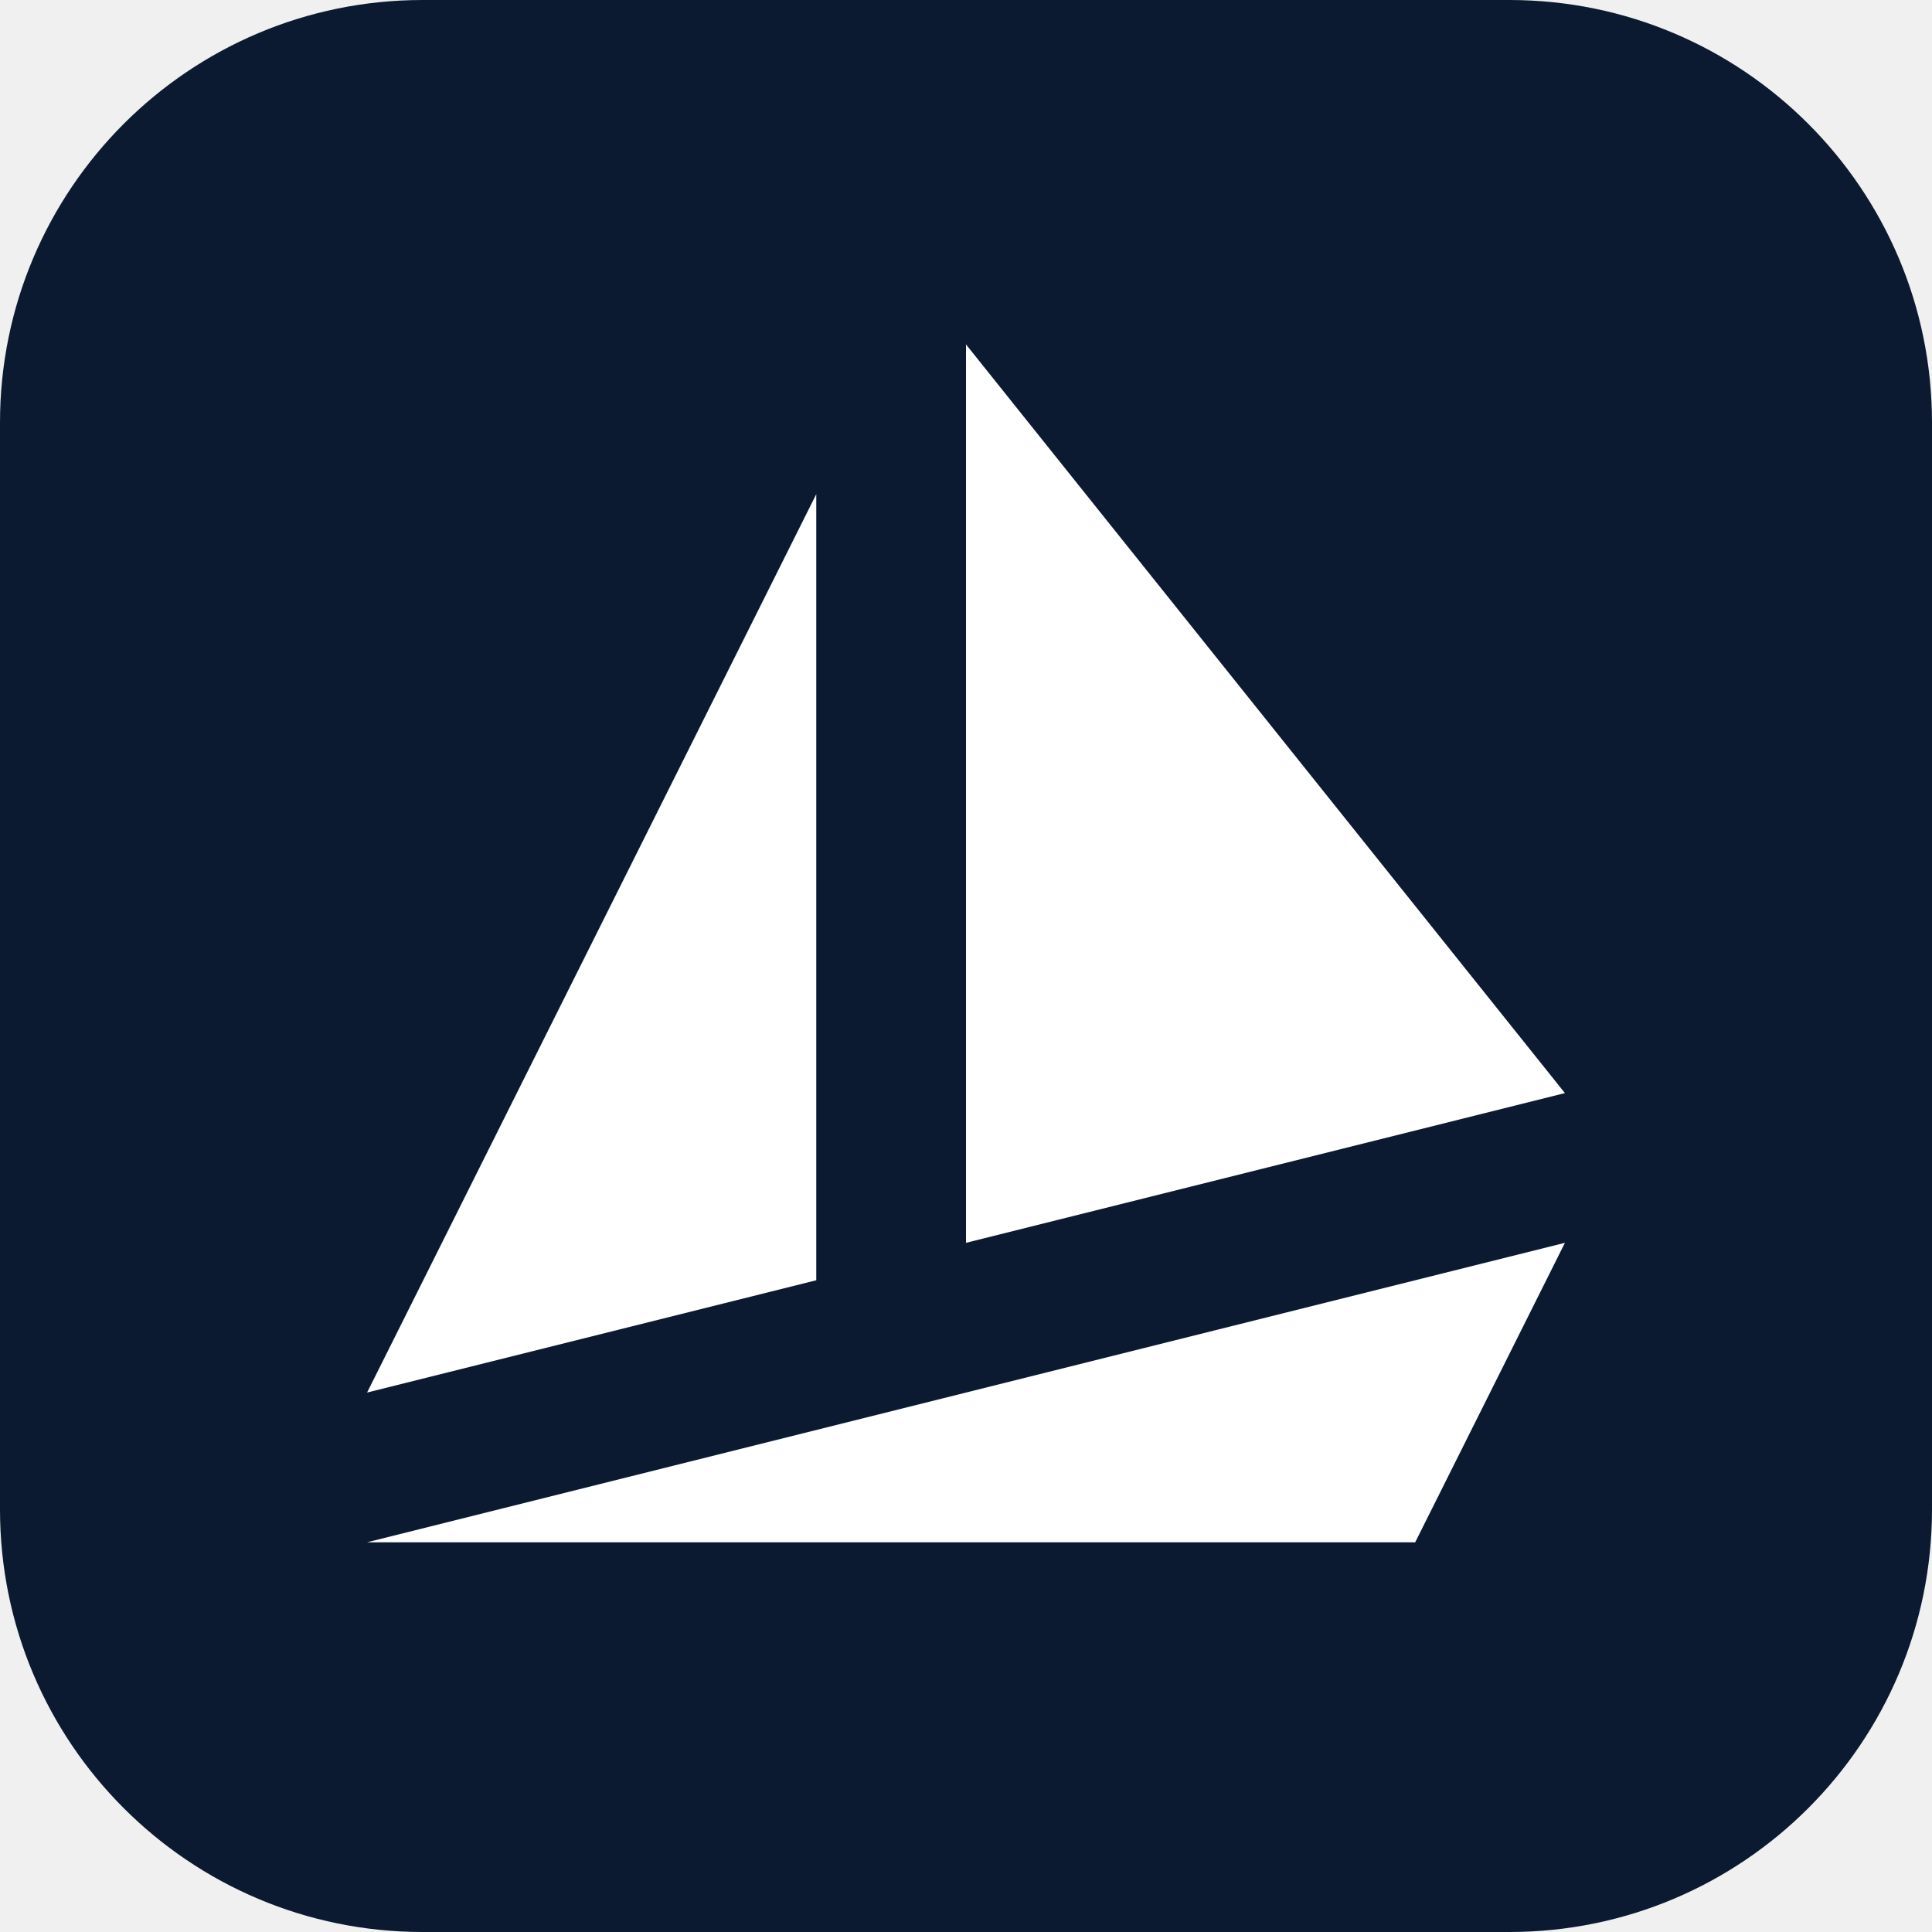
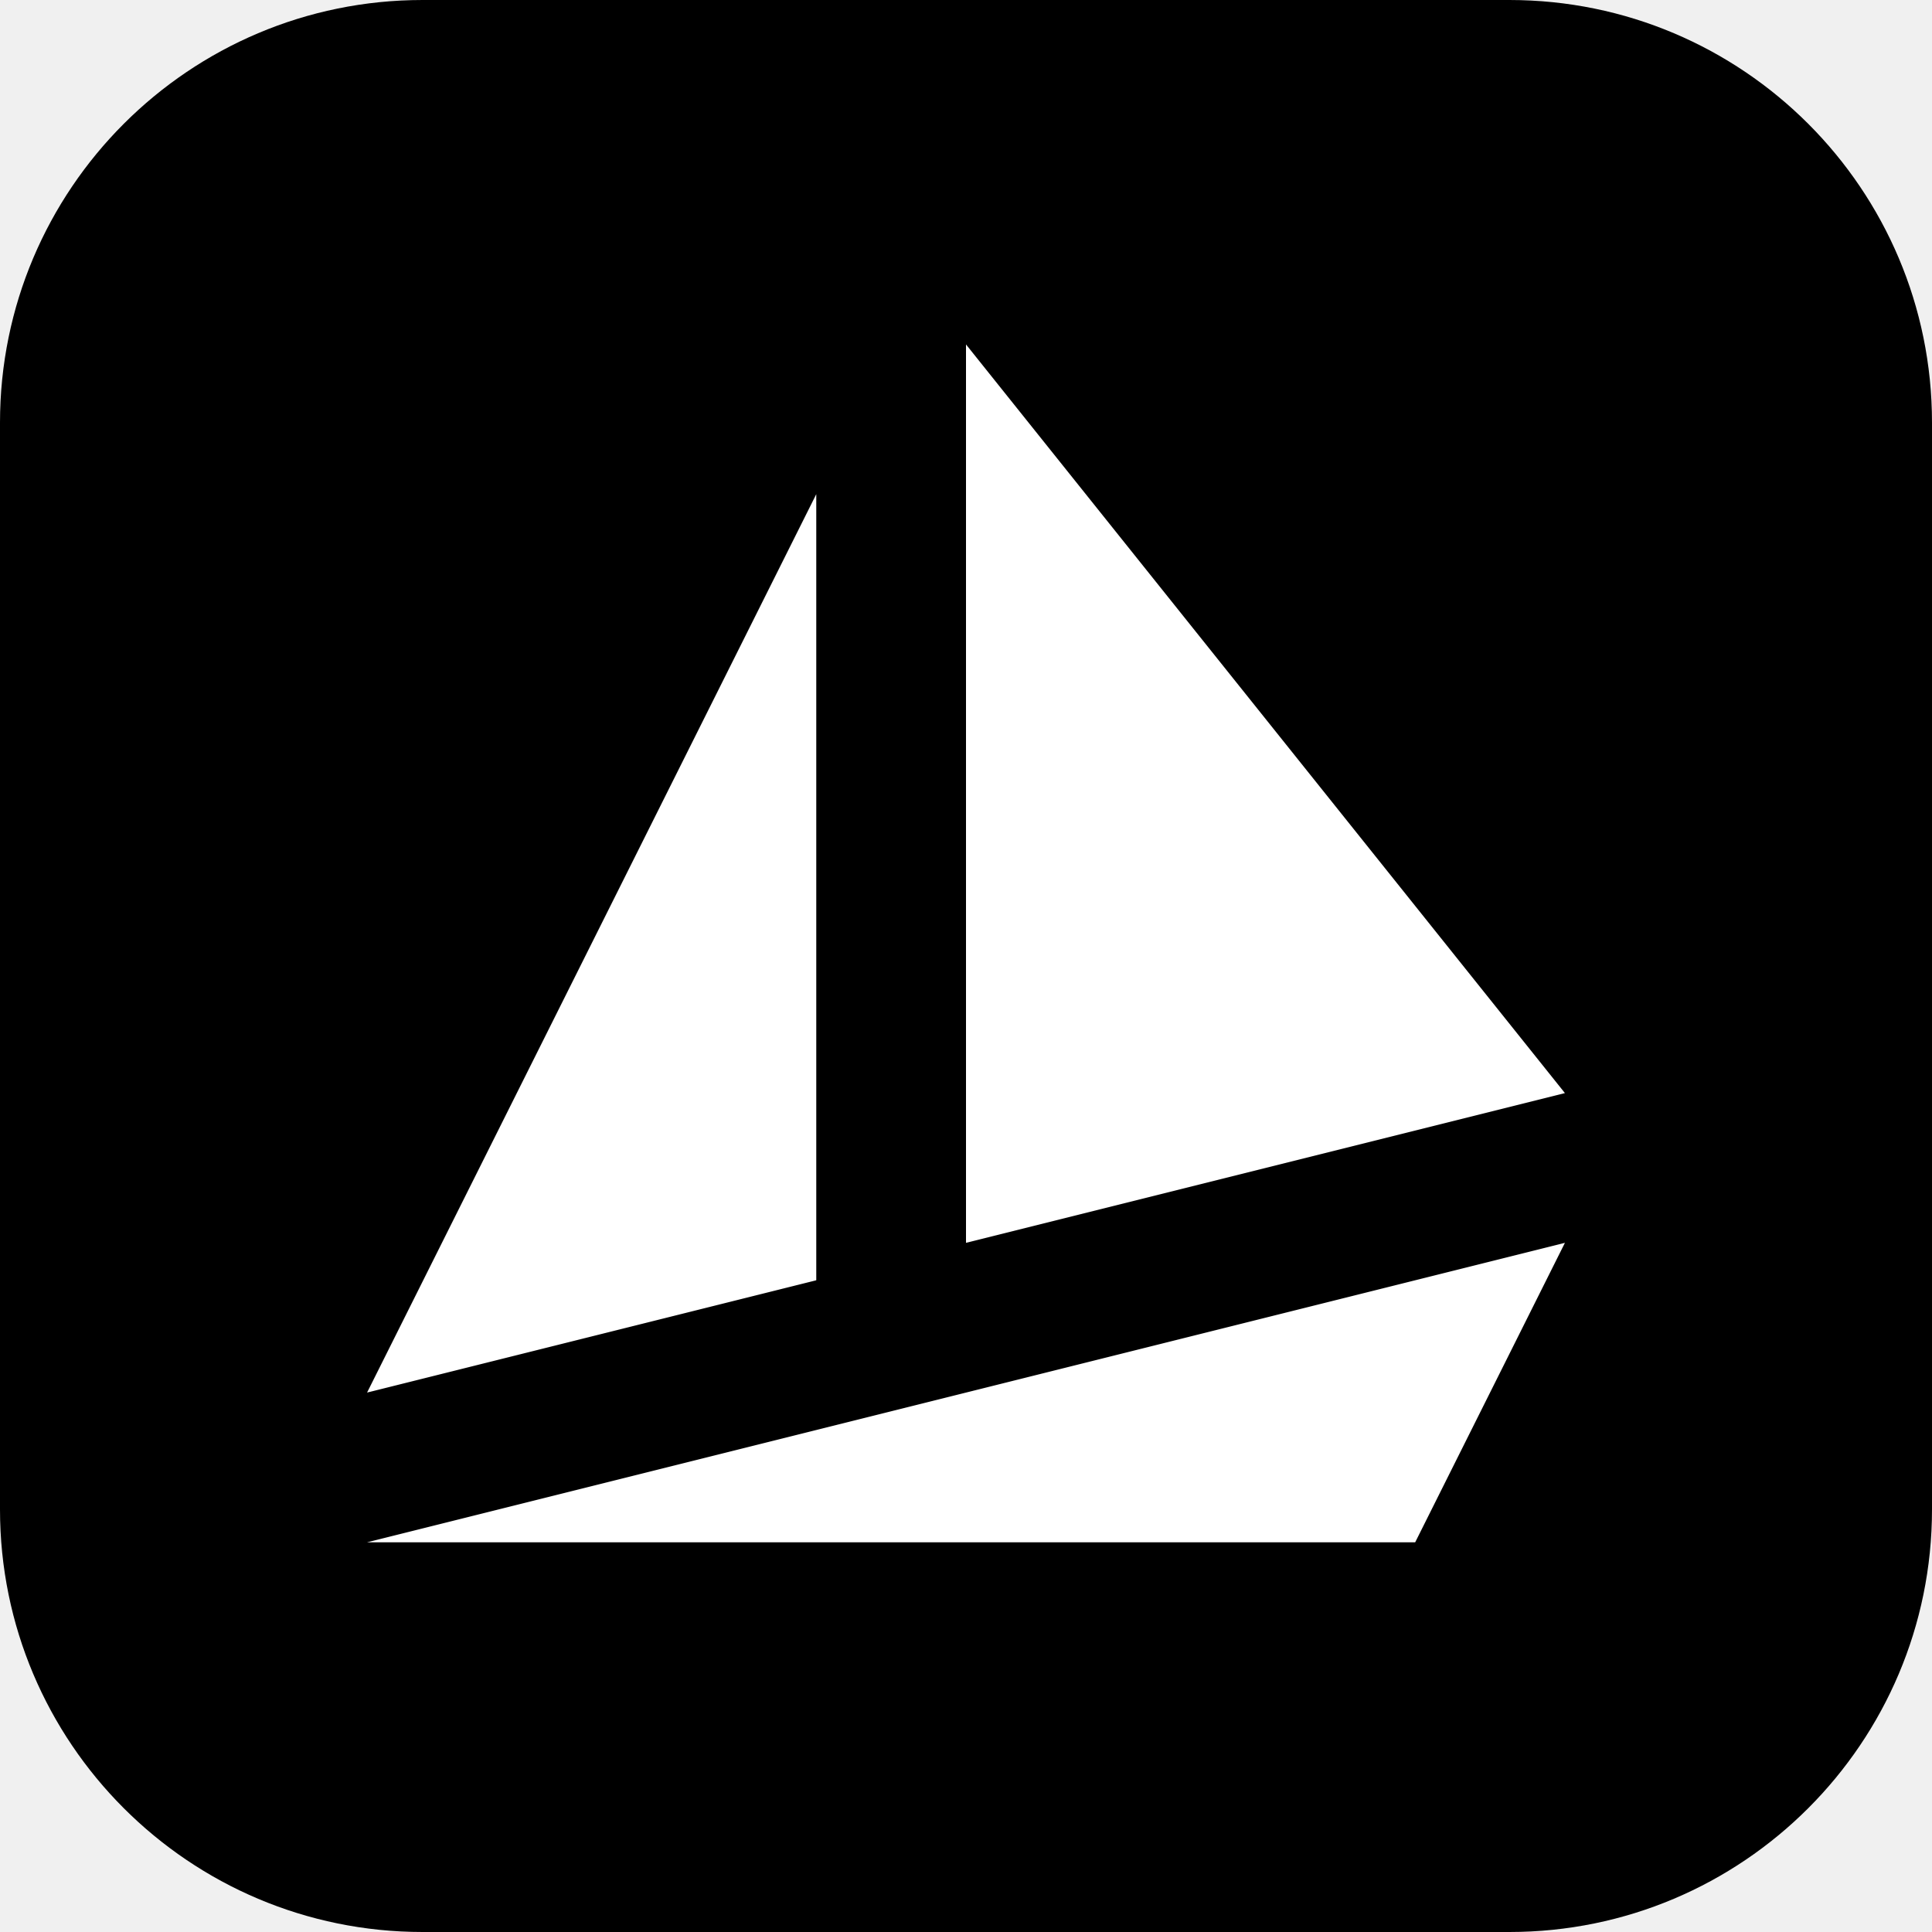
<svg xmlns="http://www.w3.org/2000/svg" viewBox="0 0 512 512">
-   <rect width="512" height="512" rx="112" fill="#0B1A30" />
+   <rect width="512" height="512" rx="112" fill="#000000" />
  <g fill="#FFFFFF" transform="translate(97.28 91.28) scale(3.968)">
    <path d="M70 80H0L80 60L70 80Z" />
    <path d="M40 60V0L80 50L40 60Z" />
    <path d="M0 70L30 10V62.5L0 70Z" />
  </g>
</svg>
